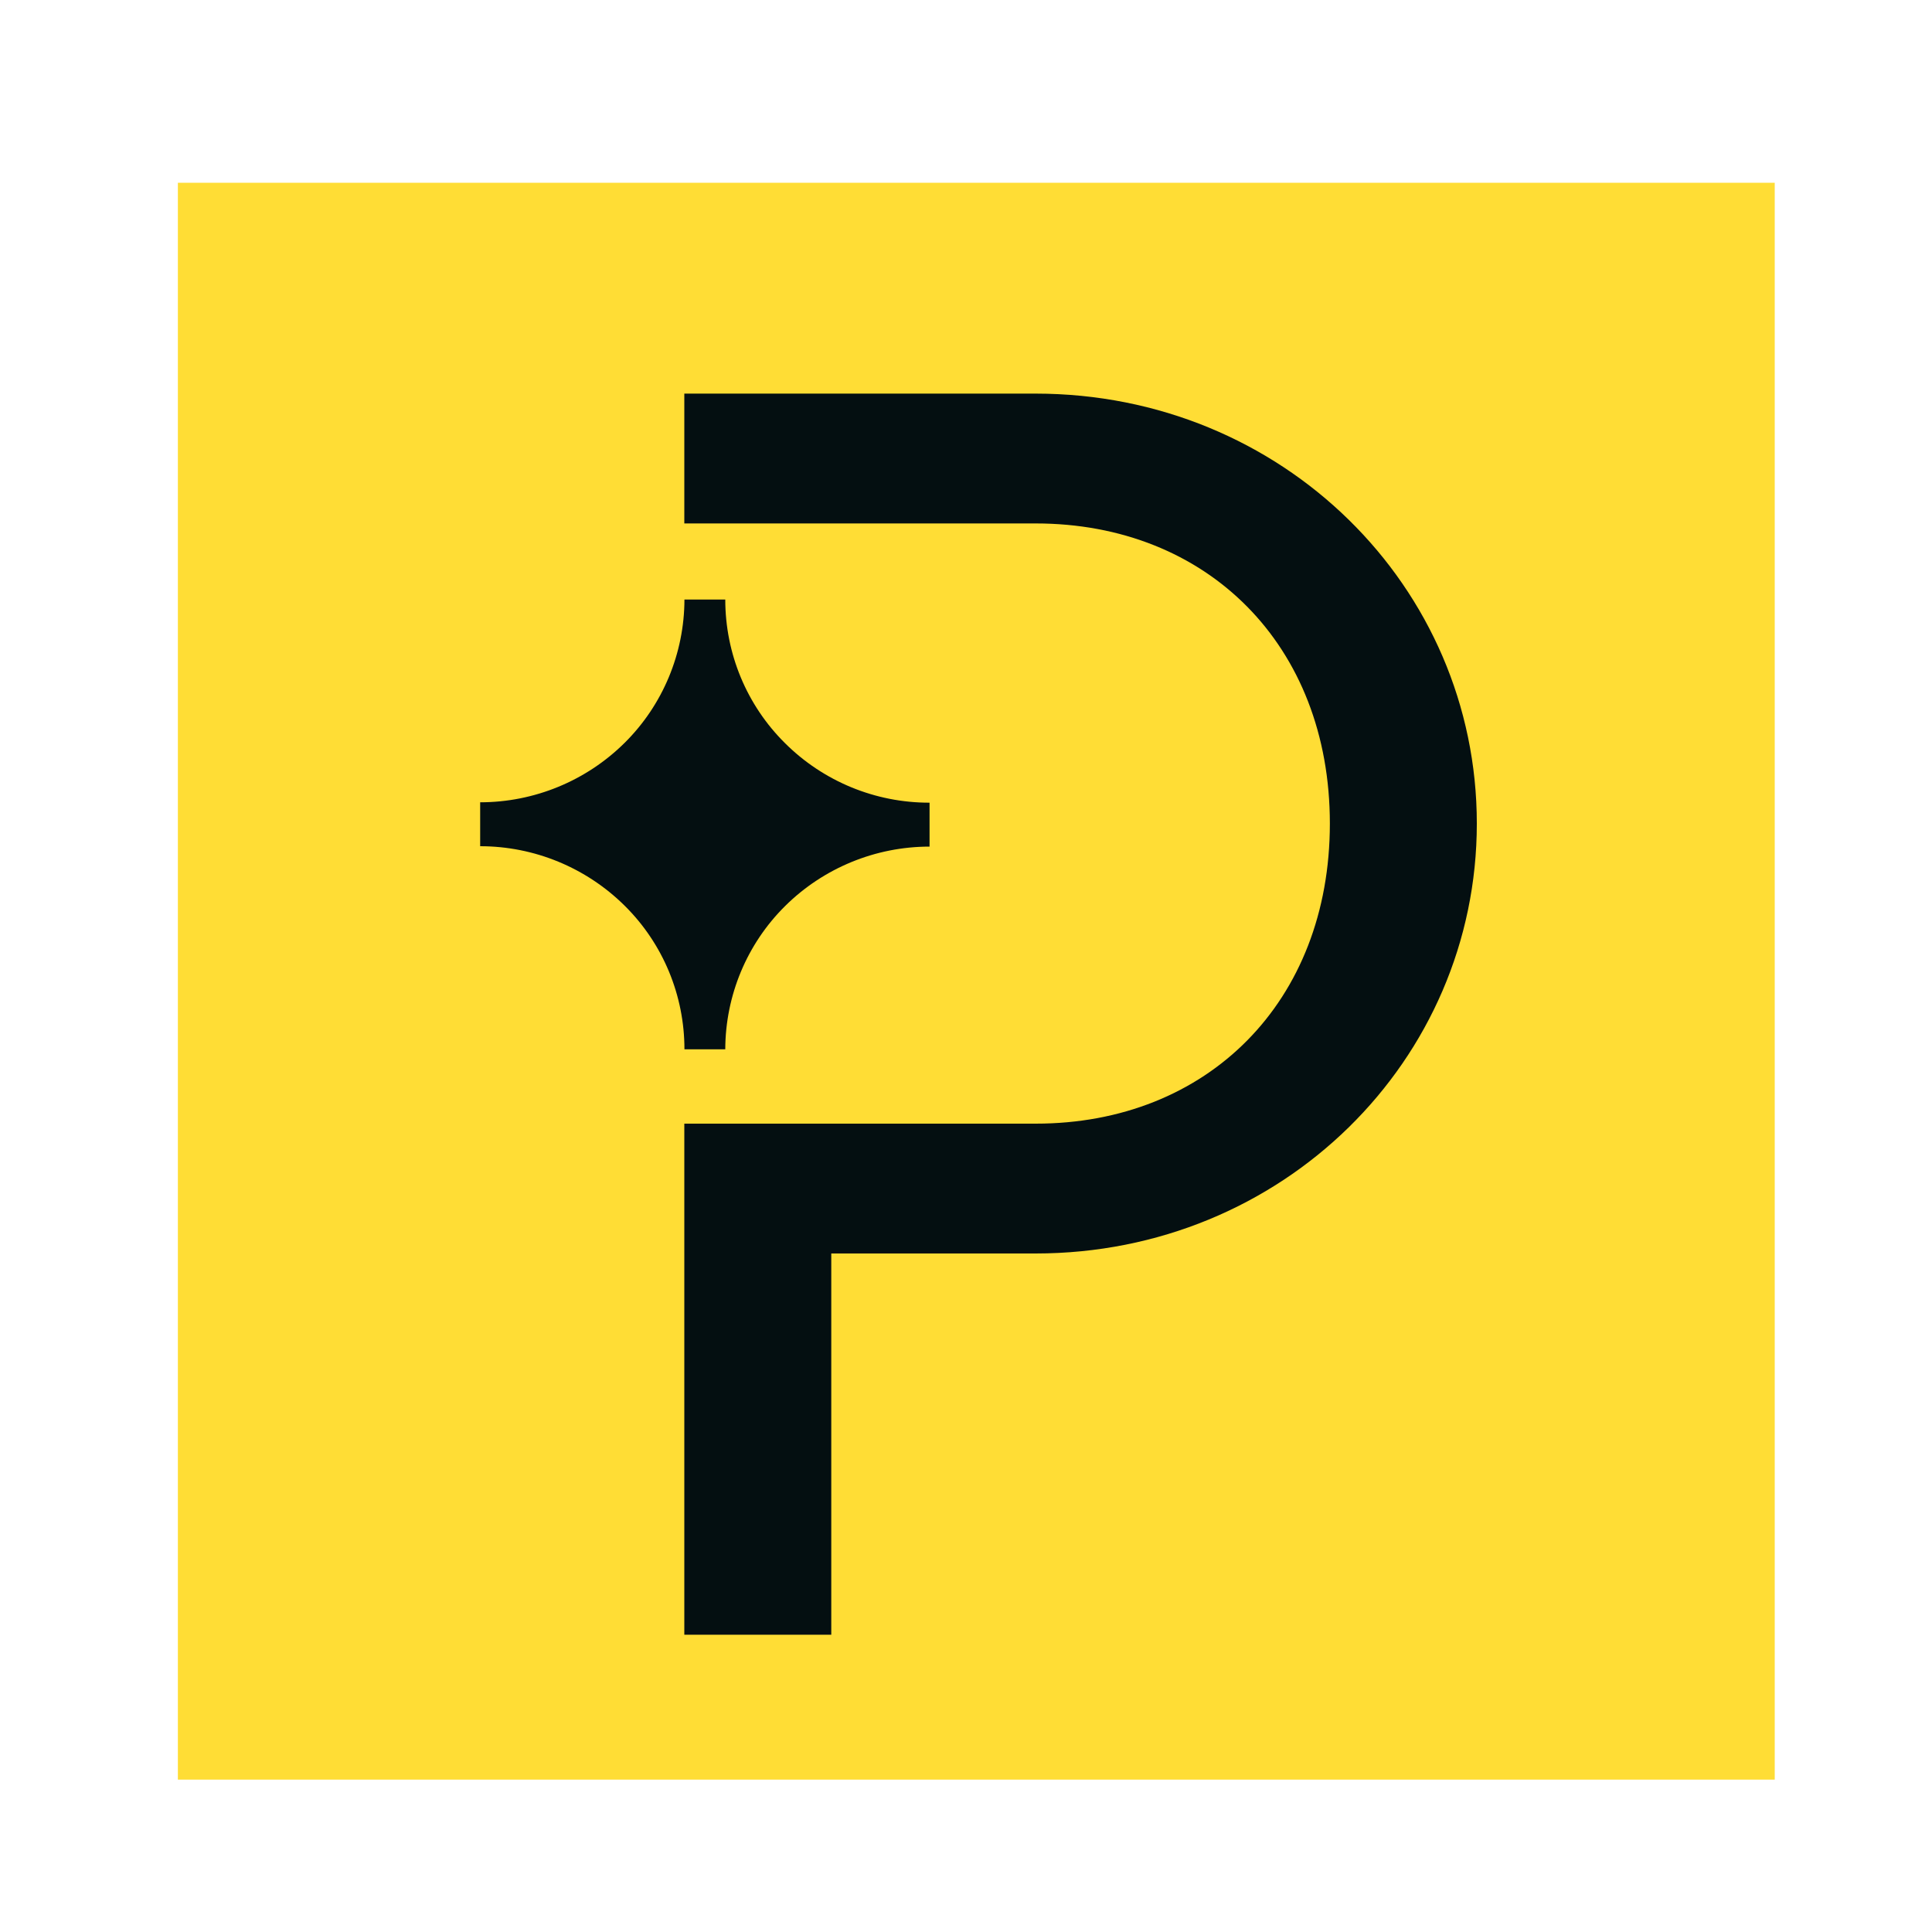
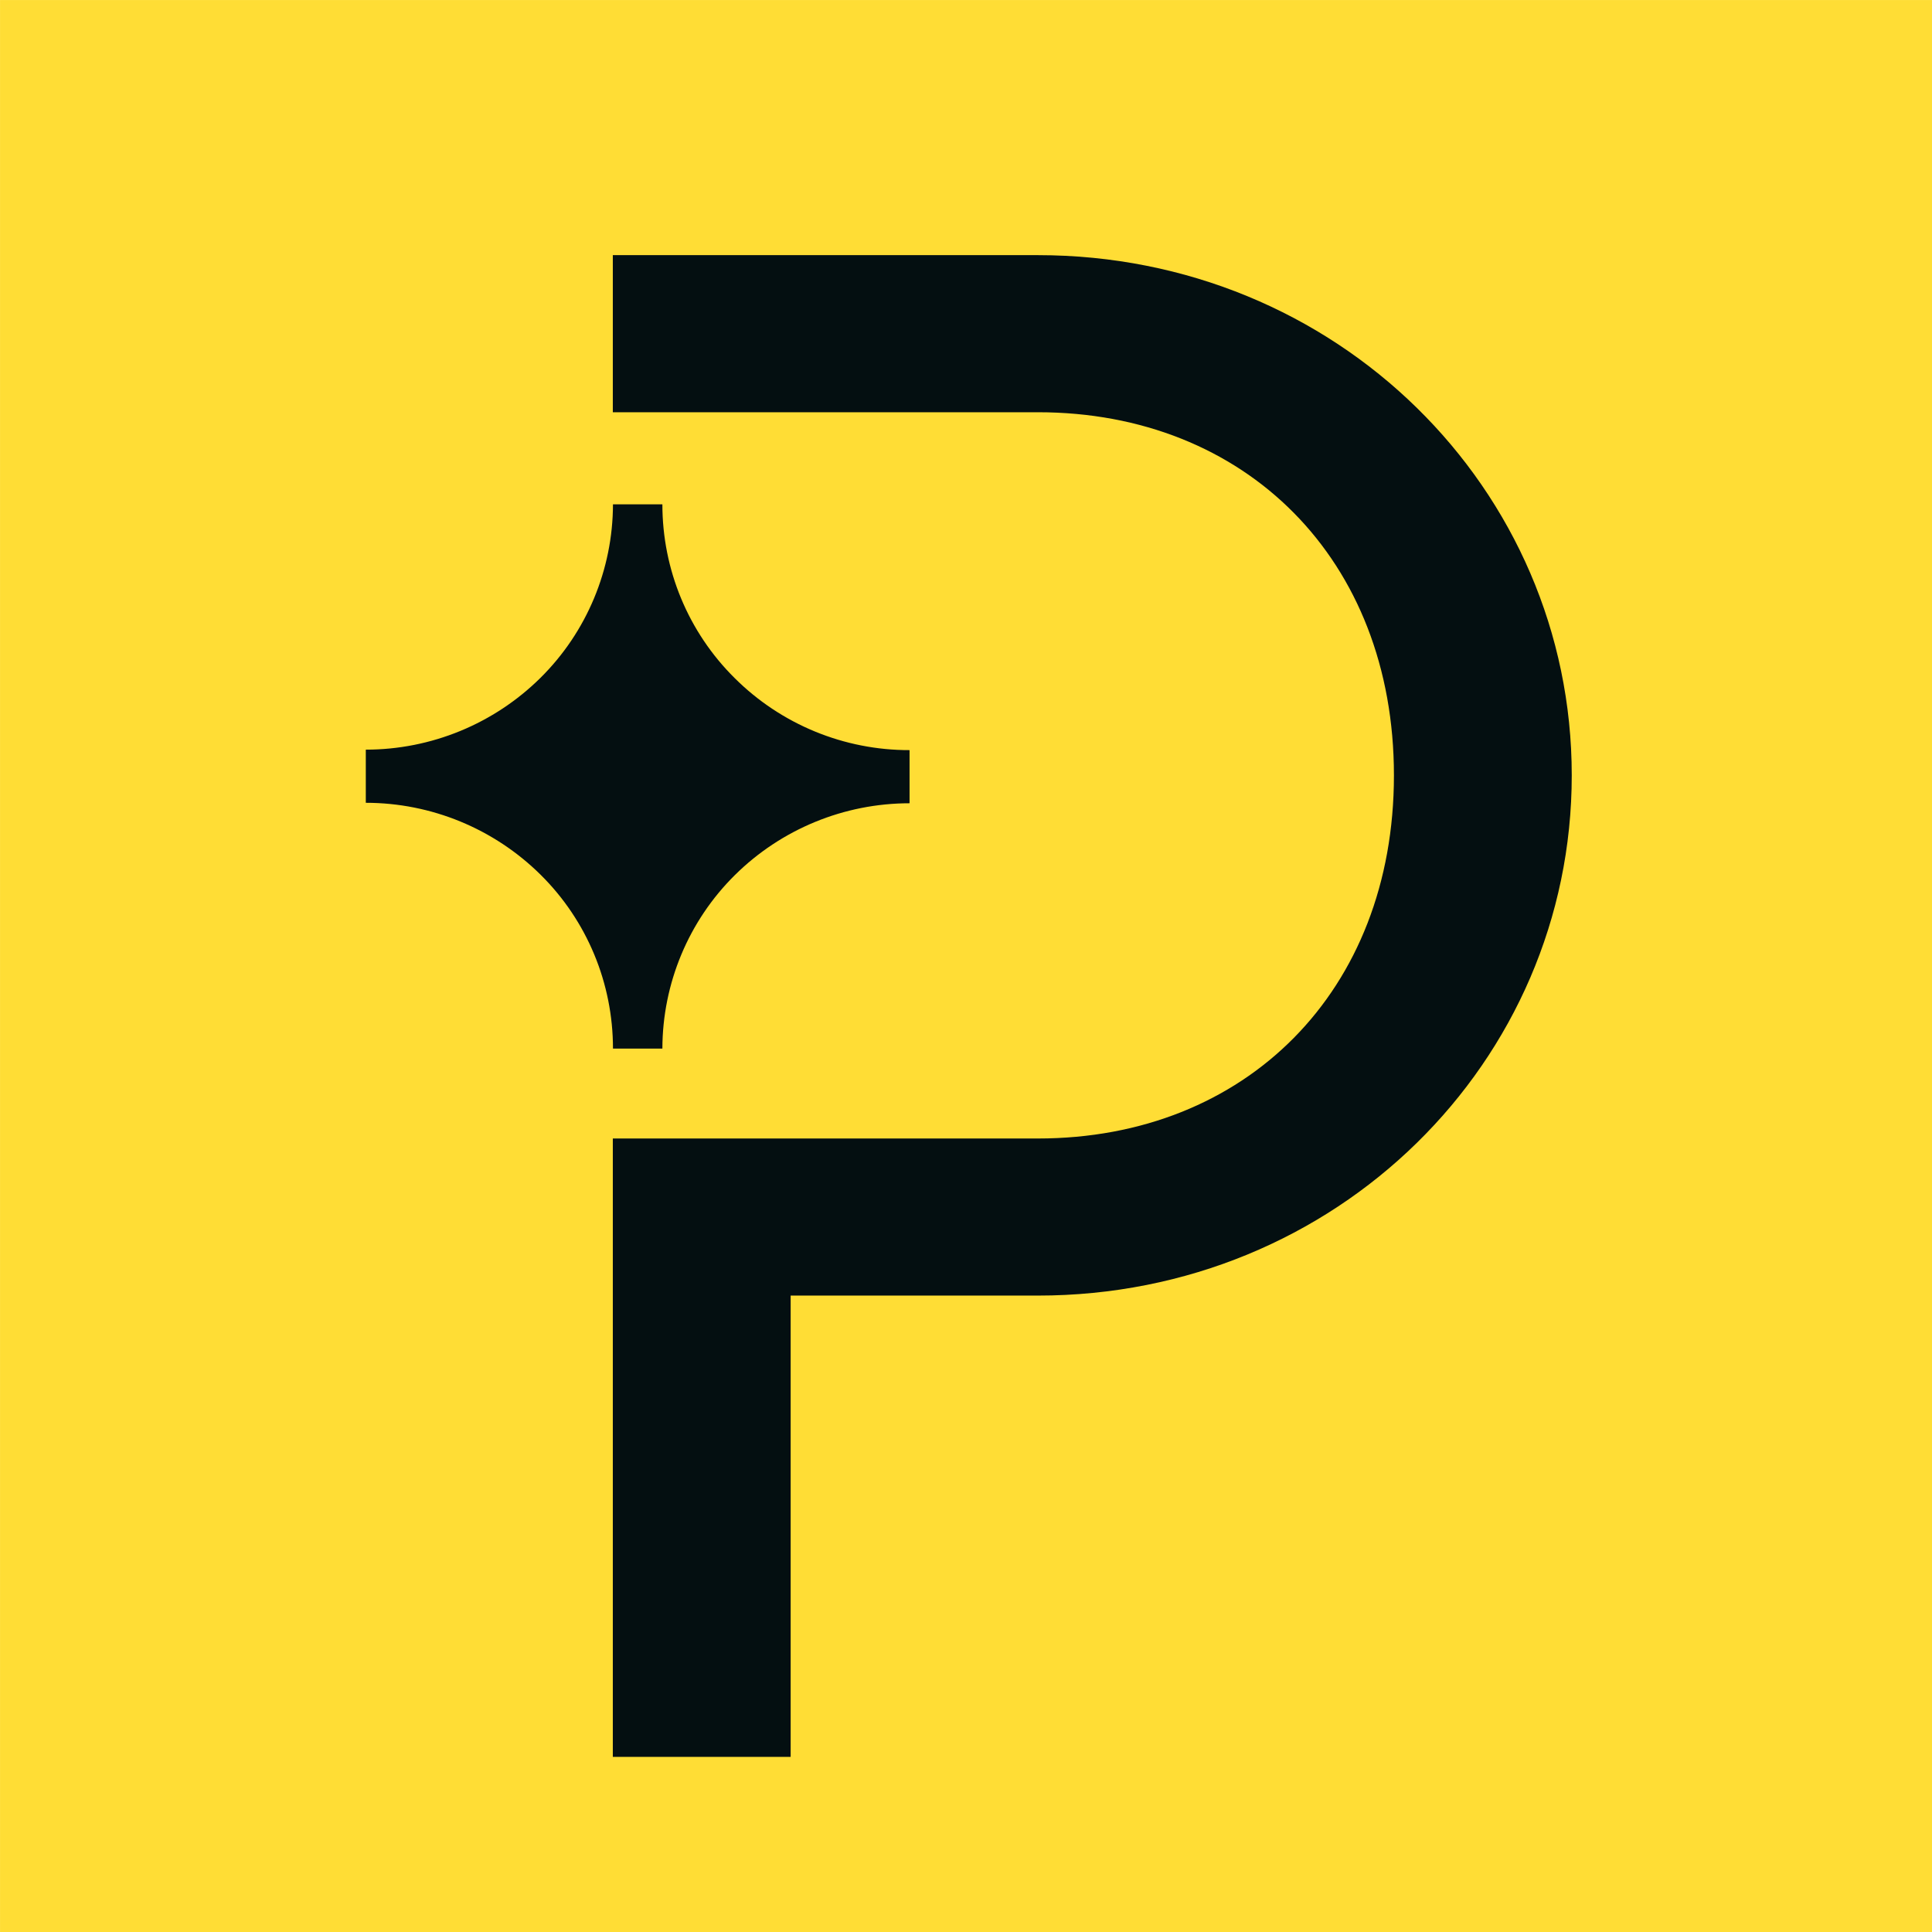
<svg xmlns="http://www.w3.org/2000/svg" viewBox="0 0 24 24">
-   <g transform="scale(0.16)">
+   <g transform="translate(-2.6733 -2.7469) scale(0.1936)">
    <rect x="13.81" y="14.19" width="123.98" height="123.98" fill="#ffdd35" />
    <path fill="#040f11" d="M37.28,65.7v-3.41c4.2,0,8.23-1.66,11.21-4.61,2.97-2.94,4.64-6.95,4.65-11.13h3.17c0,4.19,1.66,8.2,4.64,11.15,2.98,2.97,7.02,4.63,11.22,4.62v3.41c-4.2,0-8.23,1.66-11.21,4.61-2.97,2.94-4.64,6.95-4.65,11.13h-3.17c0-4.19-1.66-8.2-4.64-11.15-2.99-2.96-7.02-4.62-11.22-4.62Z" />
    <path fill="#040f11" d="M53.14,40.64h27.27c13.32,0,22.84,9.45,22.84,23.3s-9.51,23.3-22.84,23.3h-27.28v39.68h11.41v-29.6h15.86c19.16,0,34.26-14.99,34.26-33.38s-15.1-33.38-34.26-33.38h-27.27v10.08Z" />
  </g>
</svg>
